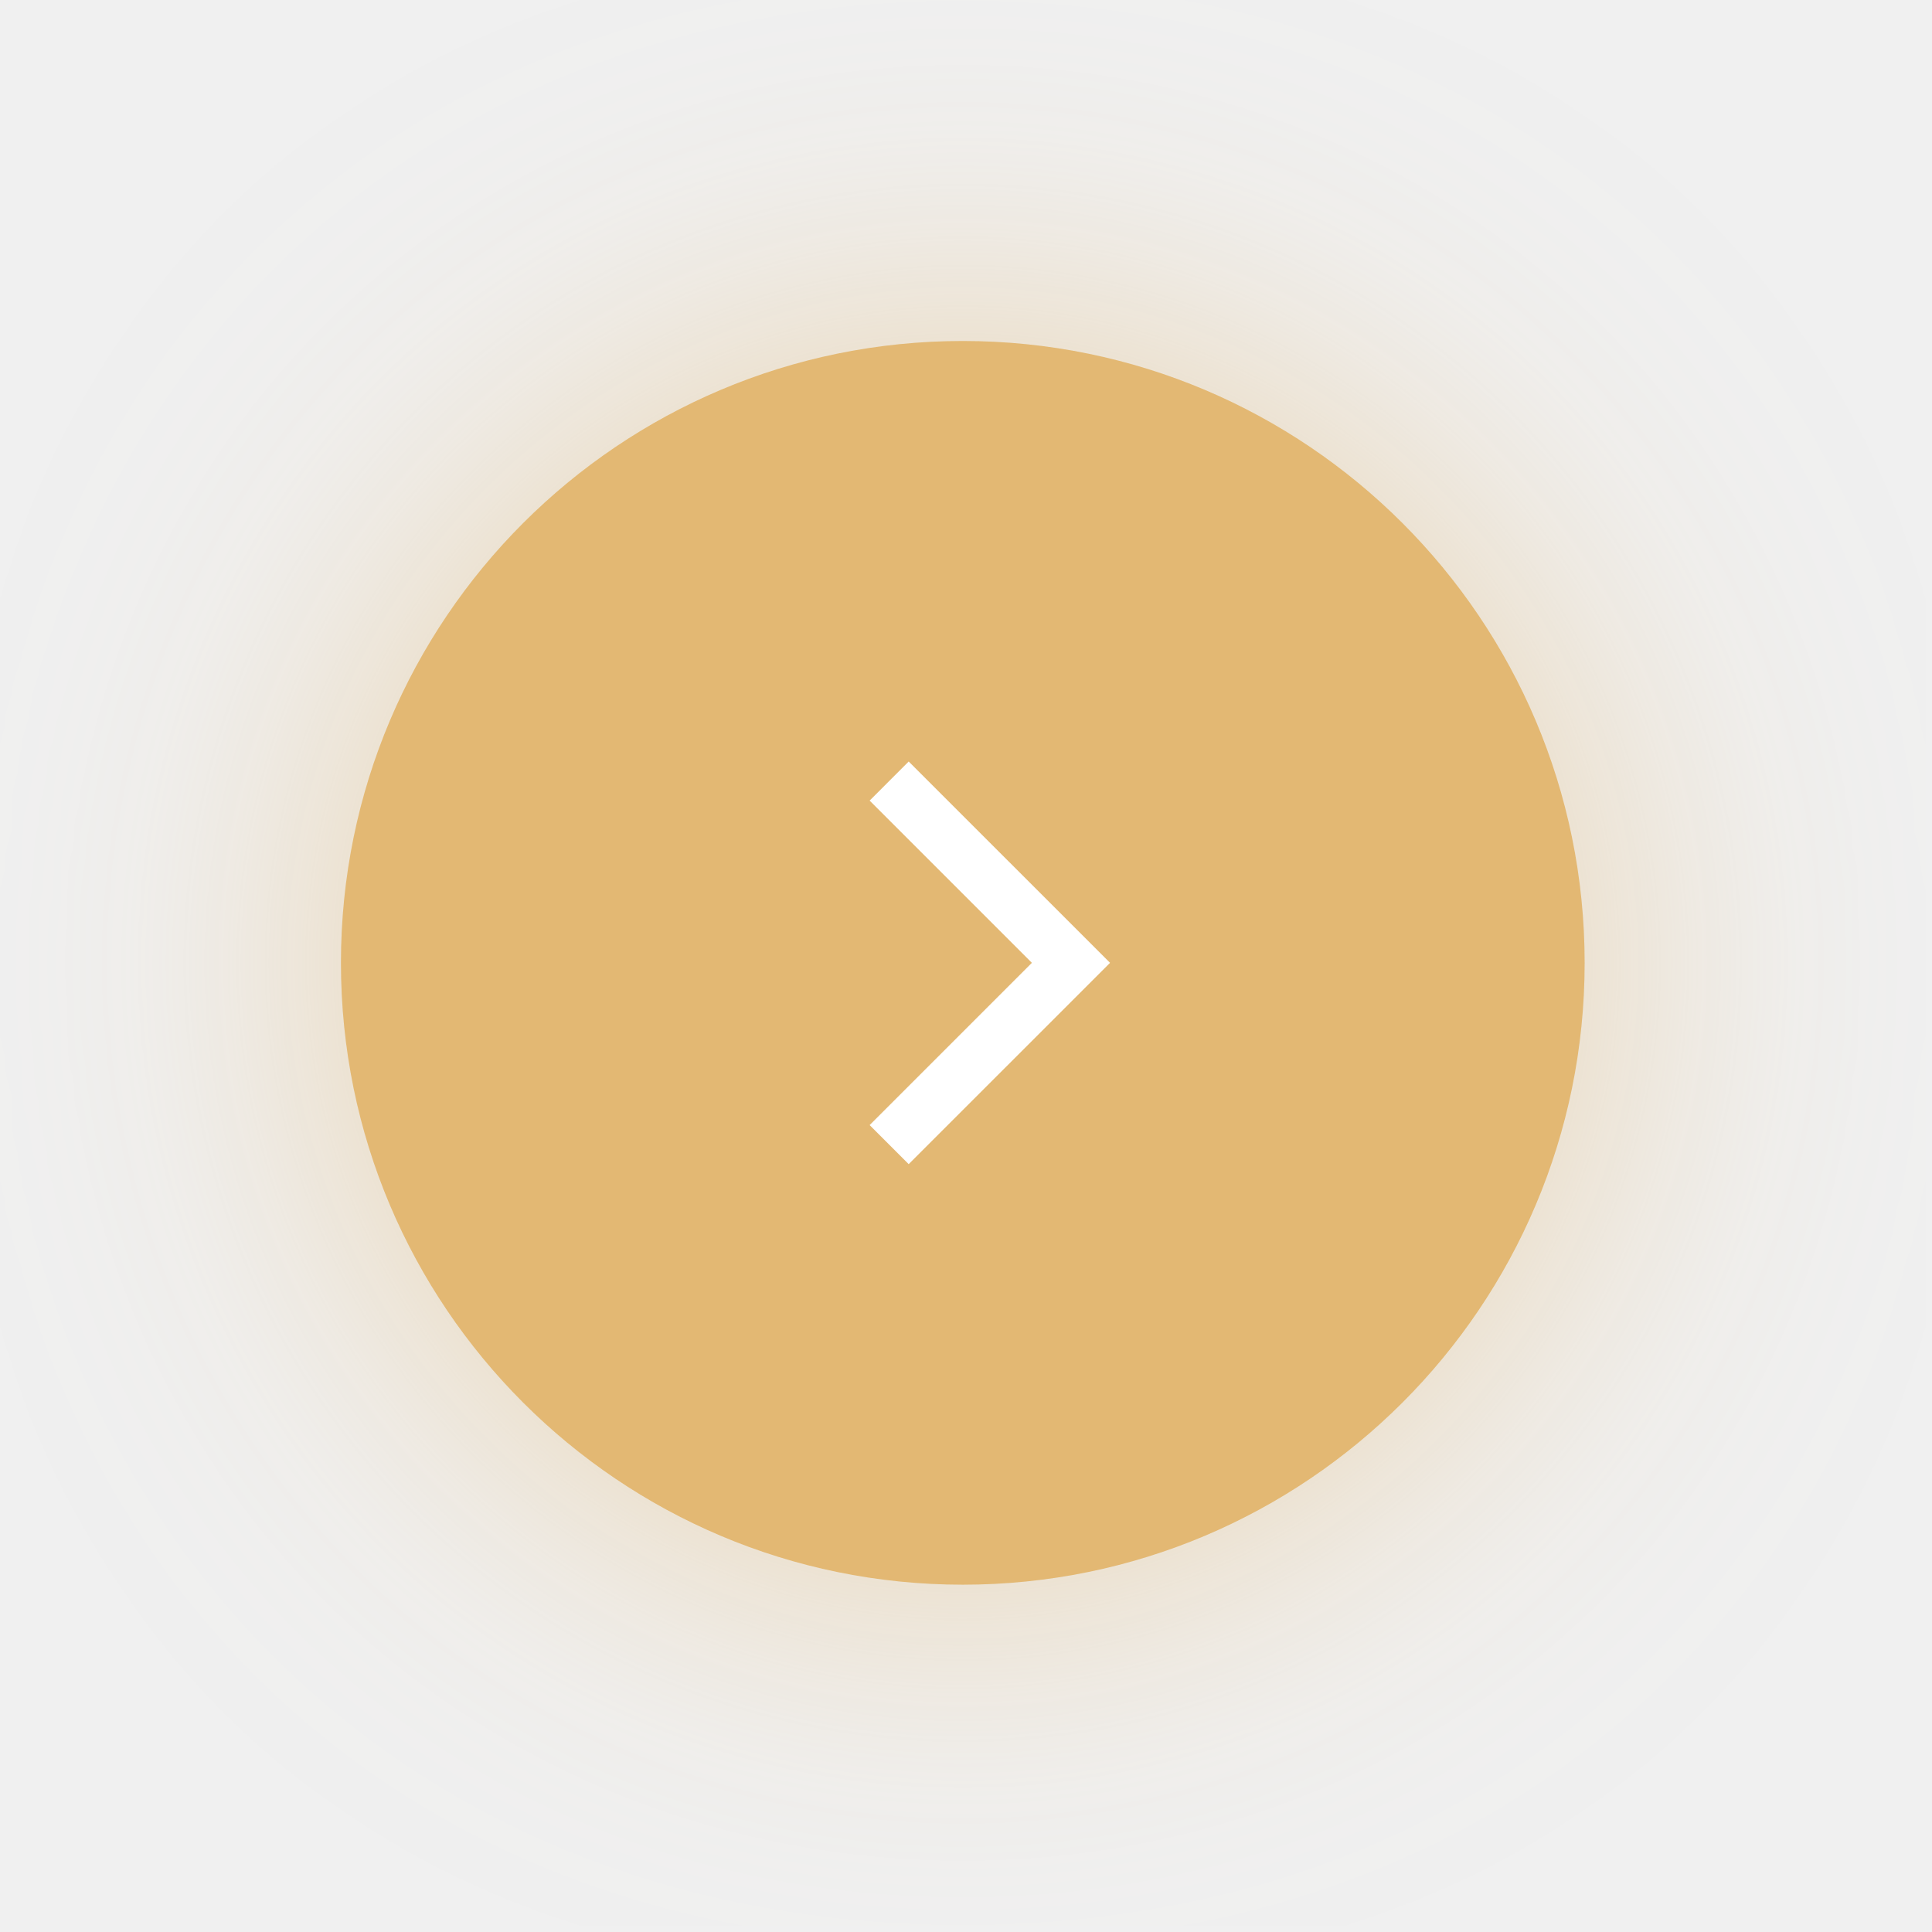
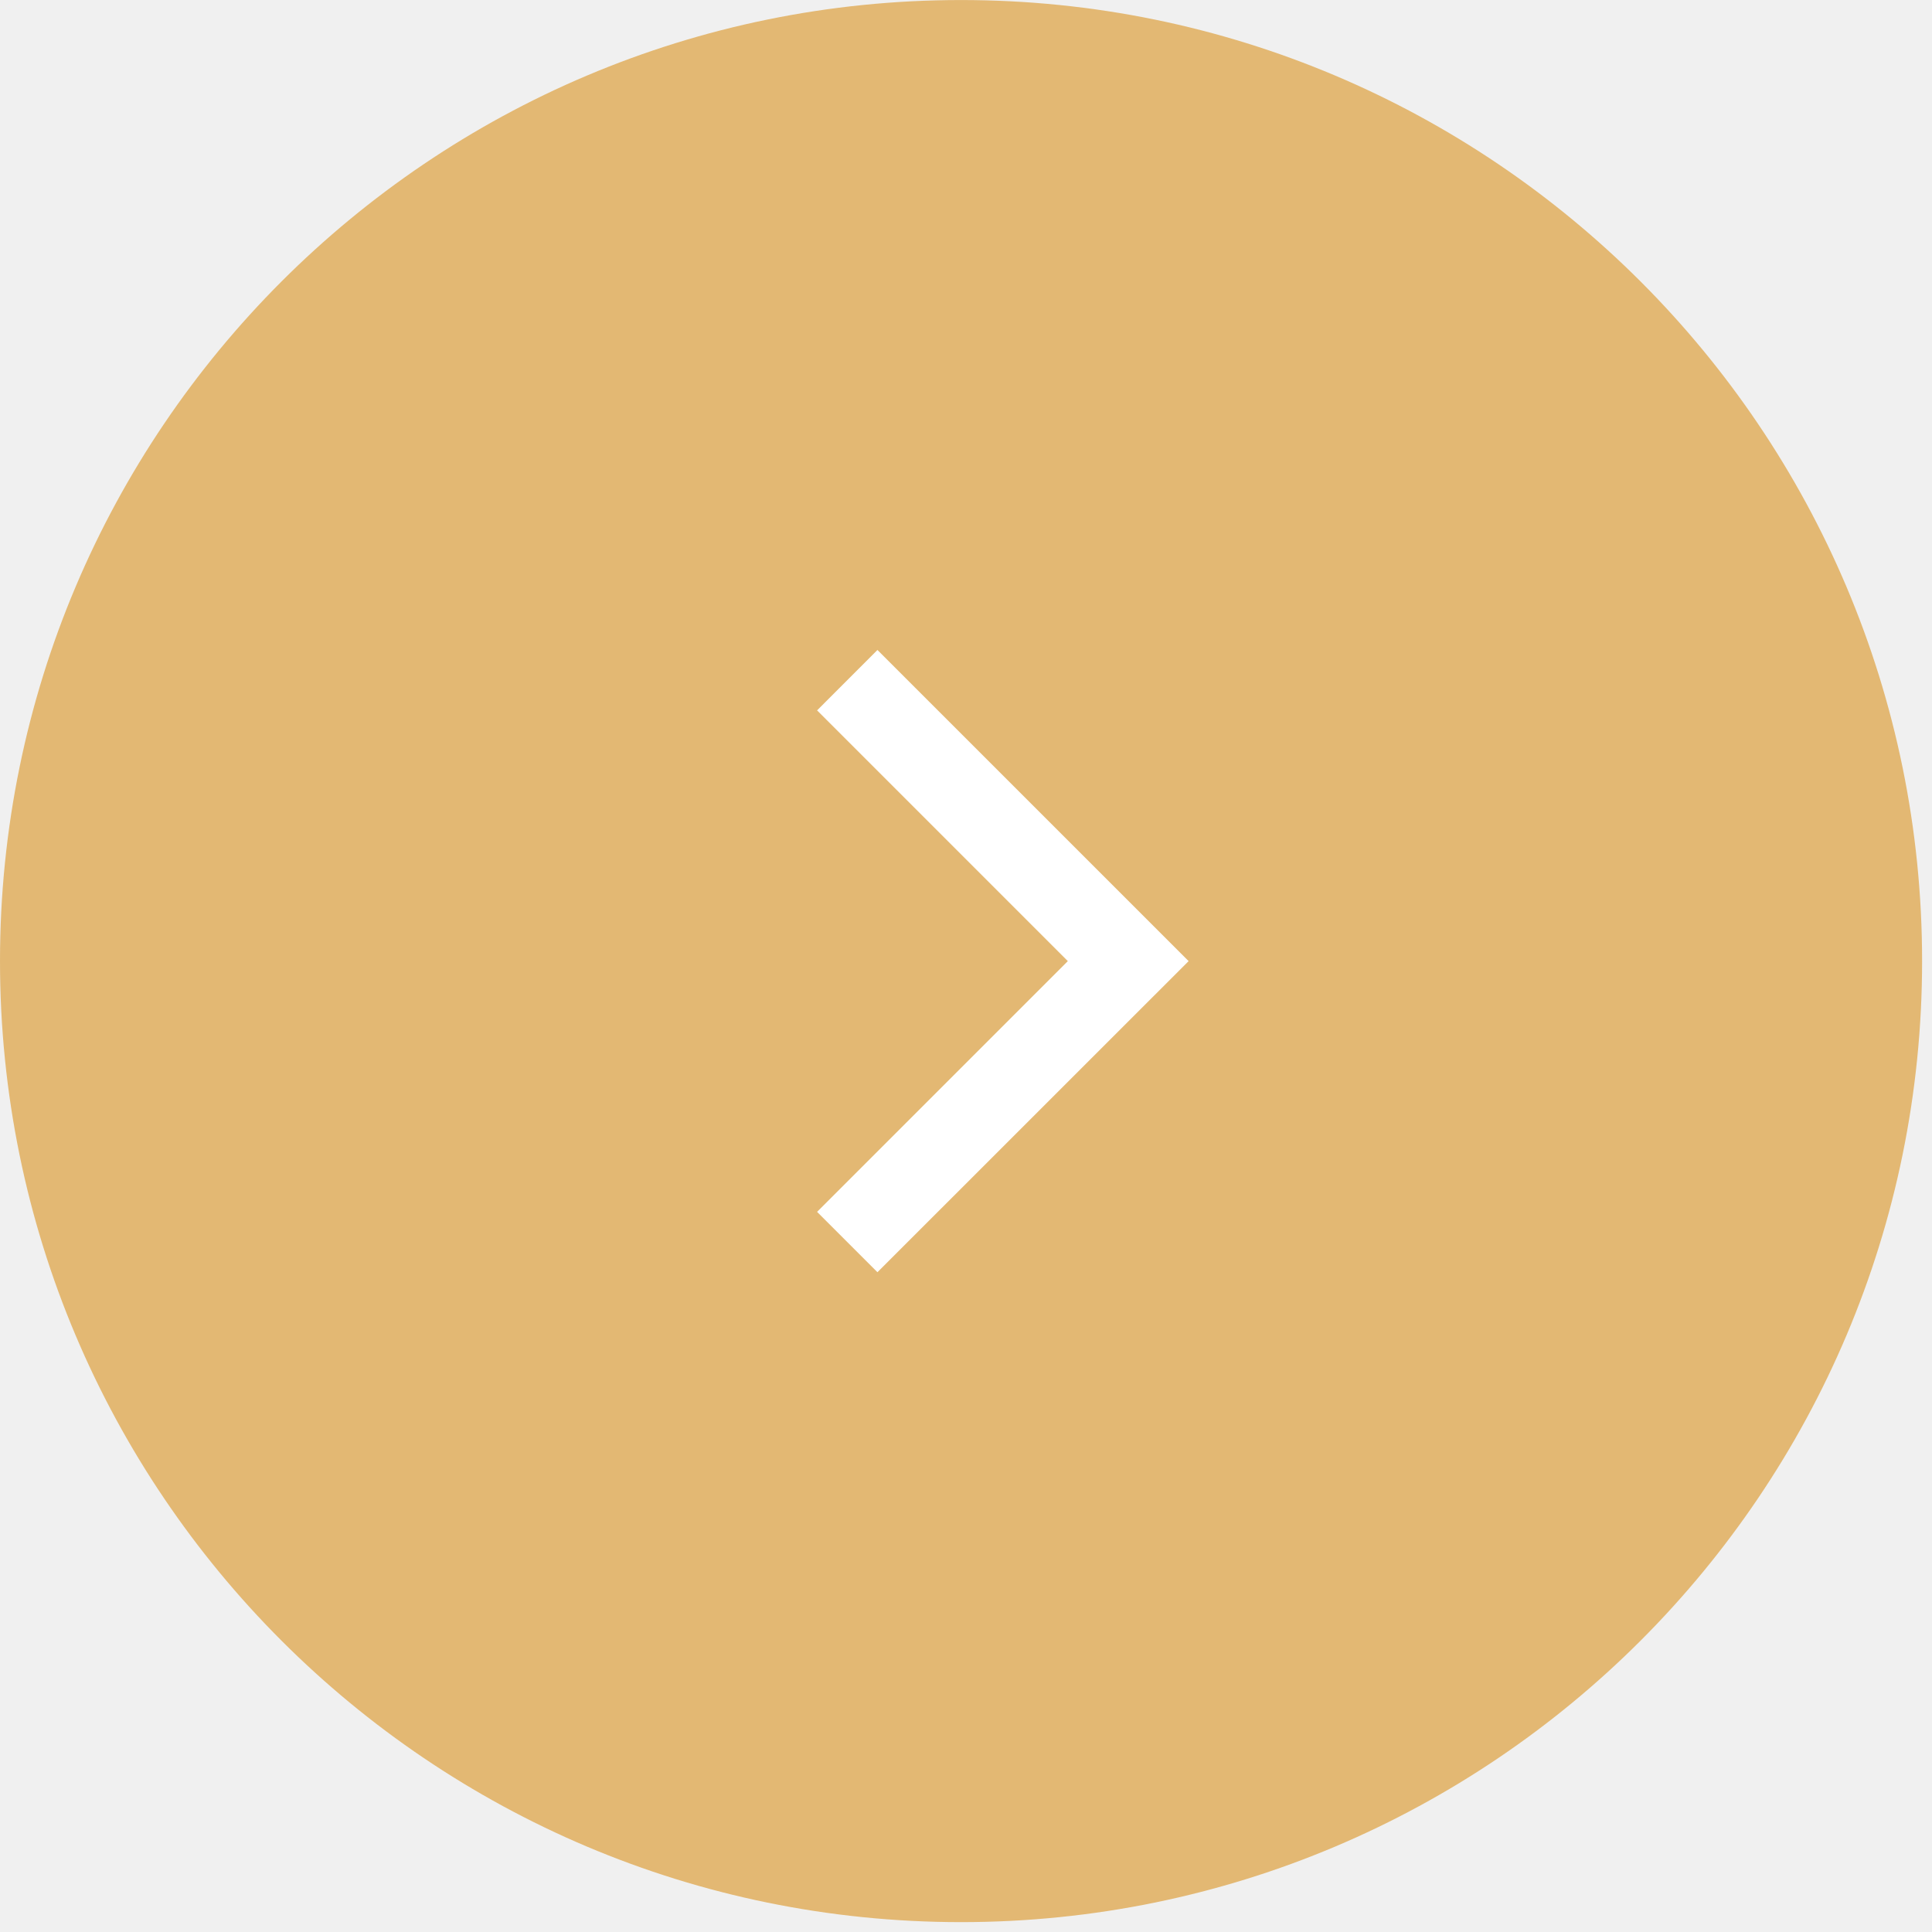
- <svg xmlns="http://www.w3.org/2000/svg" width="85" height="85" viewBox="0 0 85 85" fill="none">
-   <g filter="url(#filter0_d)">
-     <circle cx="42.359" cy="42.361" r="27.359" fill="#E3B873" />
-   </g>
-   <path fill-rule="evenodd" clip-rule="evenodd" d="M39.979 34.034L48.307 42.361L39.979 50.687L38.791 49.499L45.929 42.361L38.791 35.223L39.979 34.034Z" fill="white" stroke="white" stroke-width="0.75" />
-   <defs>
-     <filter id="filter0_d" x="0" y="0.002" width="84.717" height="84.717" filterUnits="userSpaceOnUse" color-interpolation-filters="sRGB">
-       <feFlood flood-opacity="0" result="BackgroundImageFix" />
-       <feColorMatrix in="SourceAlpha" type="matrix" values="0 0 0 0 0 0 0 0 0 0 0 0 0 0 0 0 0 0 127 0" />
-       <feOffset />
-       <feGaussianBlur stdDeviation="7.5" />
-       <feColorMatrix type="matrix" values="0 0 0 0 0.89 0 0 0 0 0.722 0 0 0 0 0.451 0 0 0 0.5 0" />
-       <feBlend mode="normal" in2="BackgroundImageFix" result="effect1_dropShadow" />
-       <feBlend mode="normal" in="SourceGraphic" in2="effect1_dropShadow" result="shape" />
-     </filter>
-   </defs>
+ <svg xmlns="http://www.w3.org/2000/svg" width="55" height="55" viewBox="0 0 55 55" fill="none">
+   <circle cx="27.359" cy="27.36" r="27.359" fill="#E3B873" />
+   <path fill-rule="evenodd" clip-rule="evenodd" d="M24.979 19.034L33.307 27.361L24.979 35.687L23.791 34.499L30.929 27.361L23.791 20.223L24.979 19.034Z" fill="white" stroke="white" stroke-width="0.75" />
</svg>
